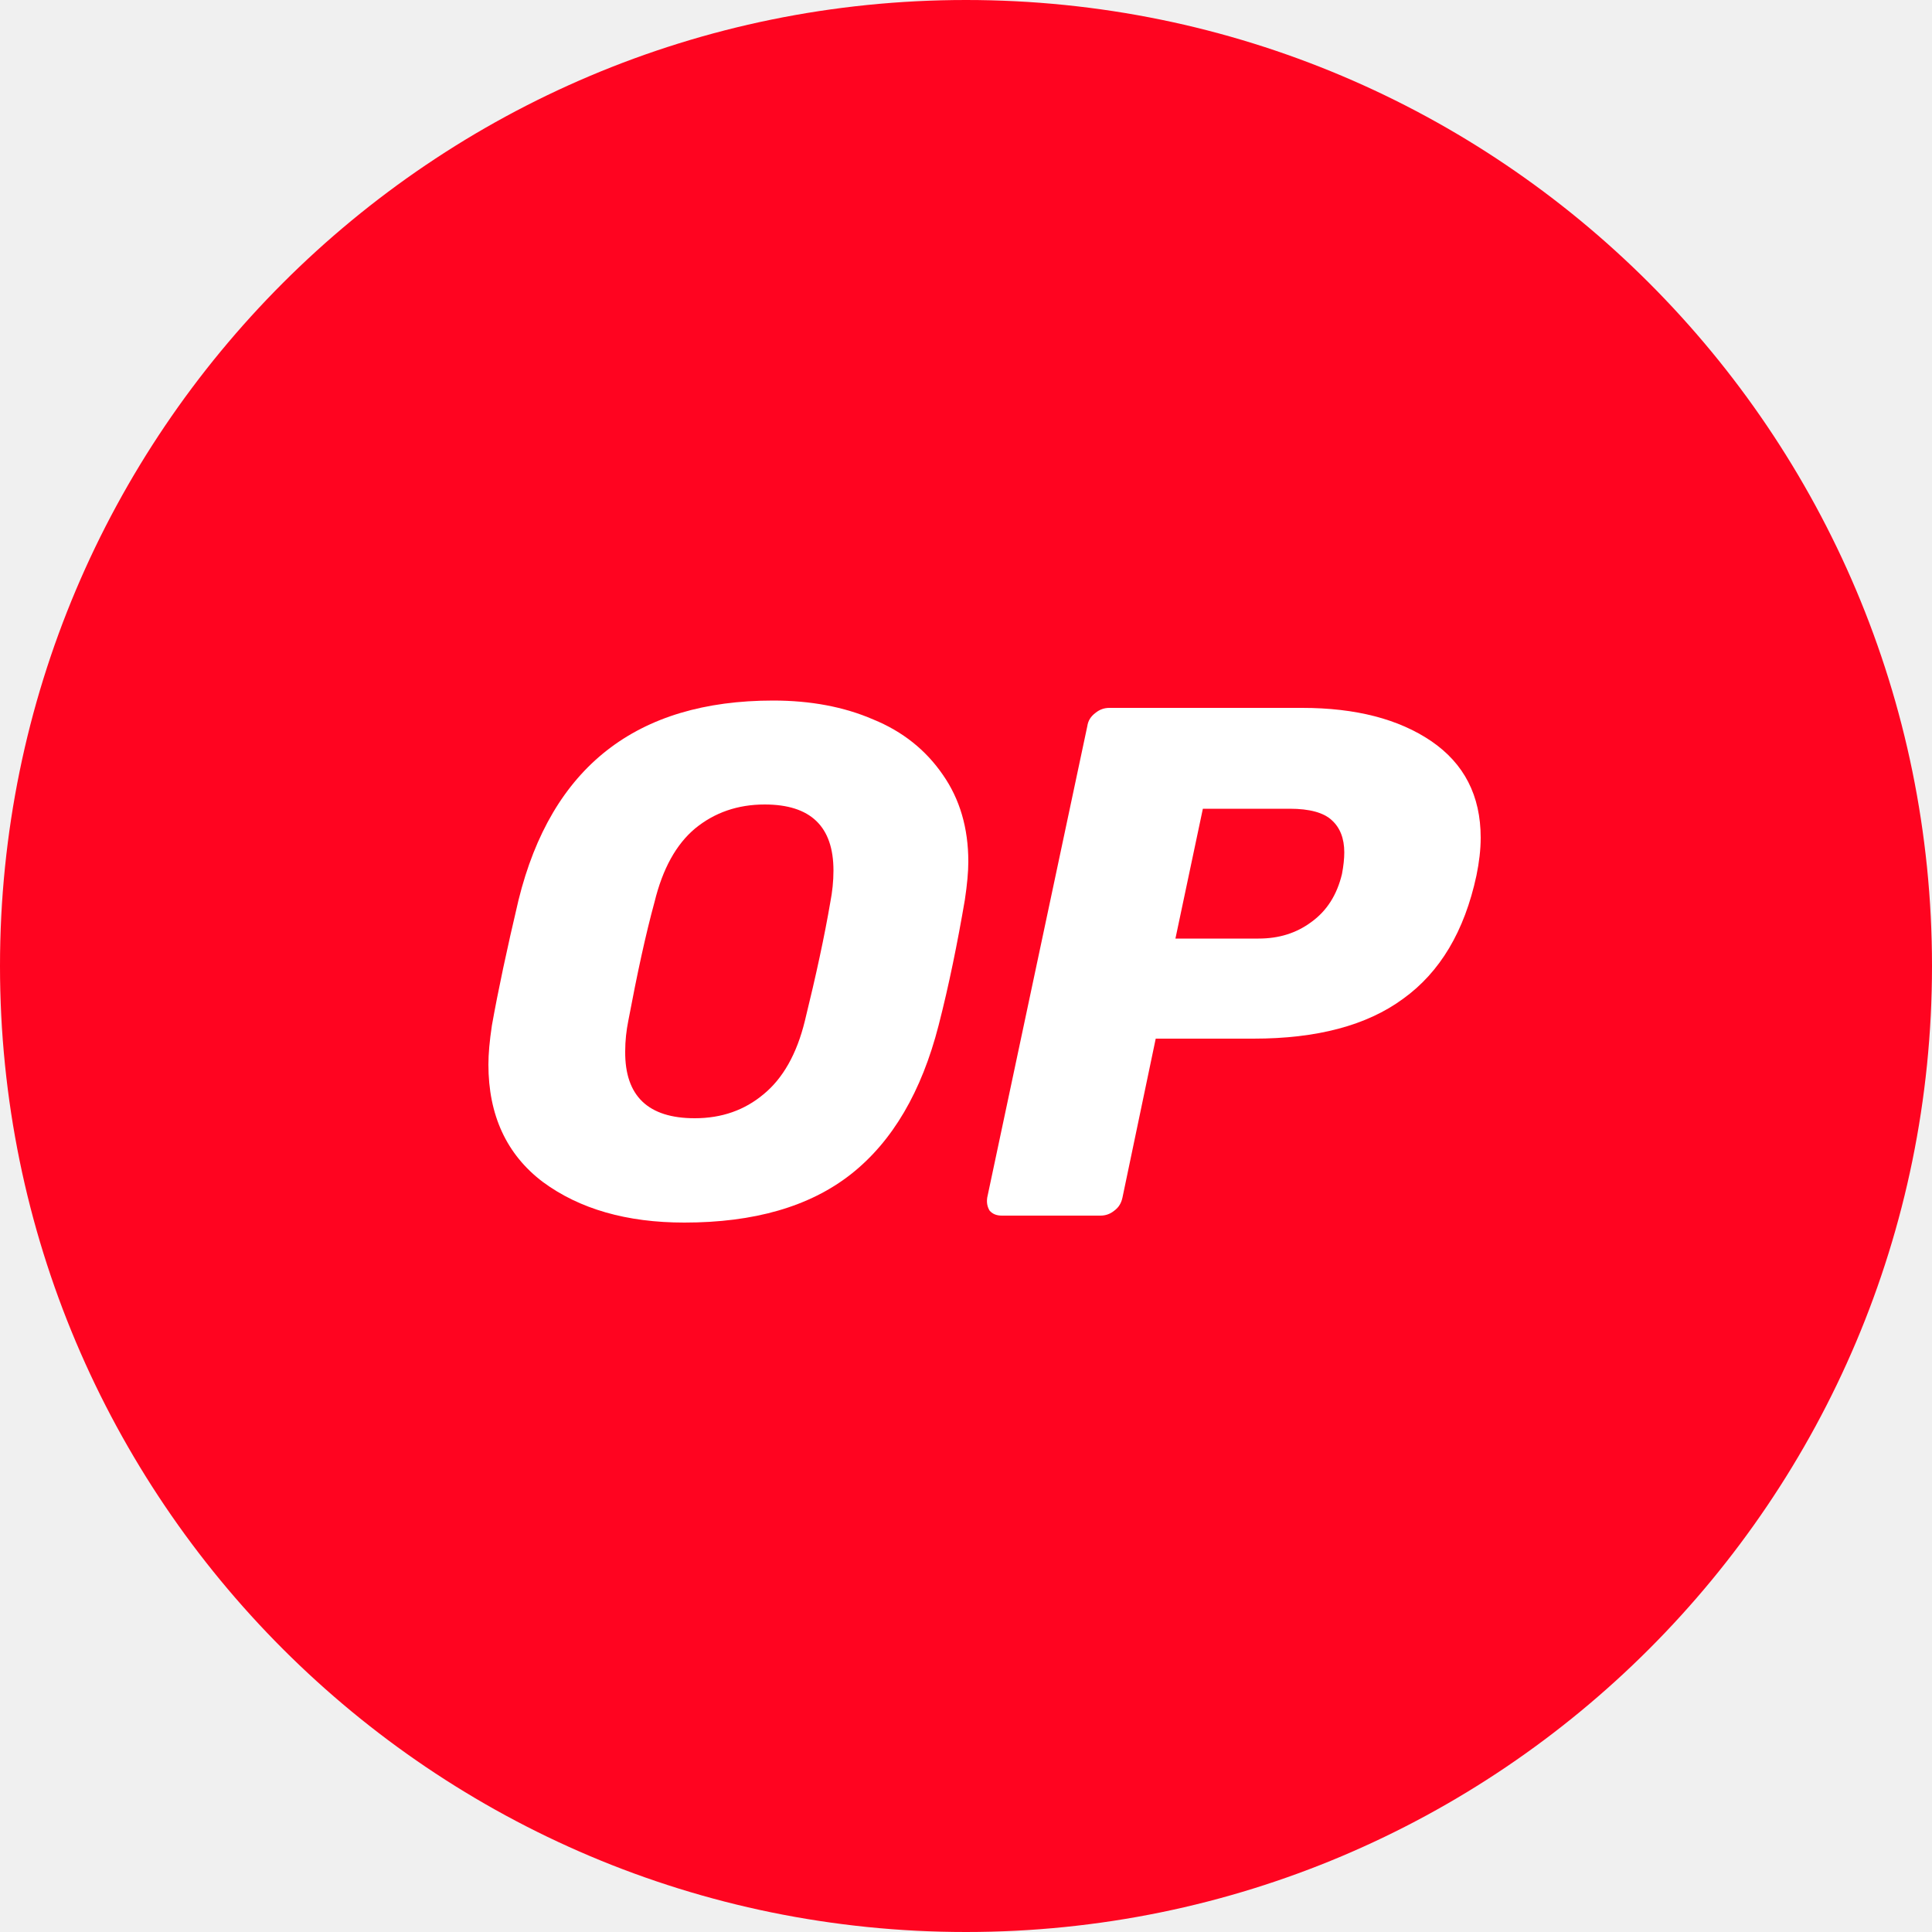
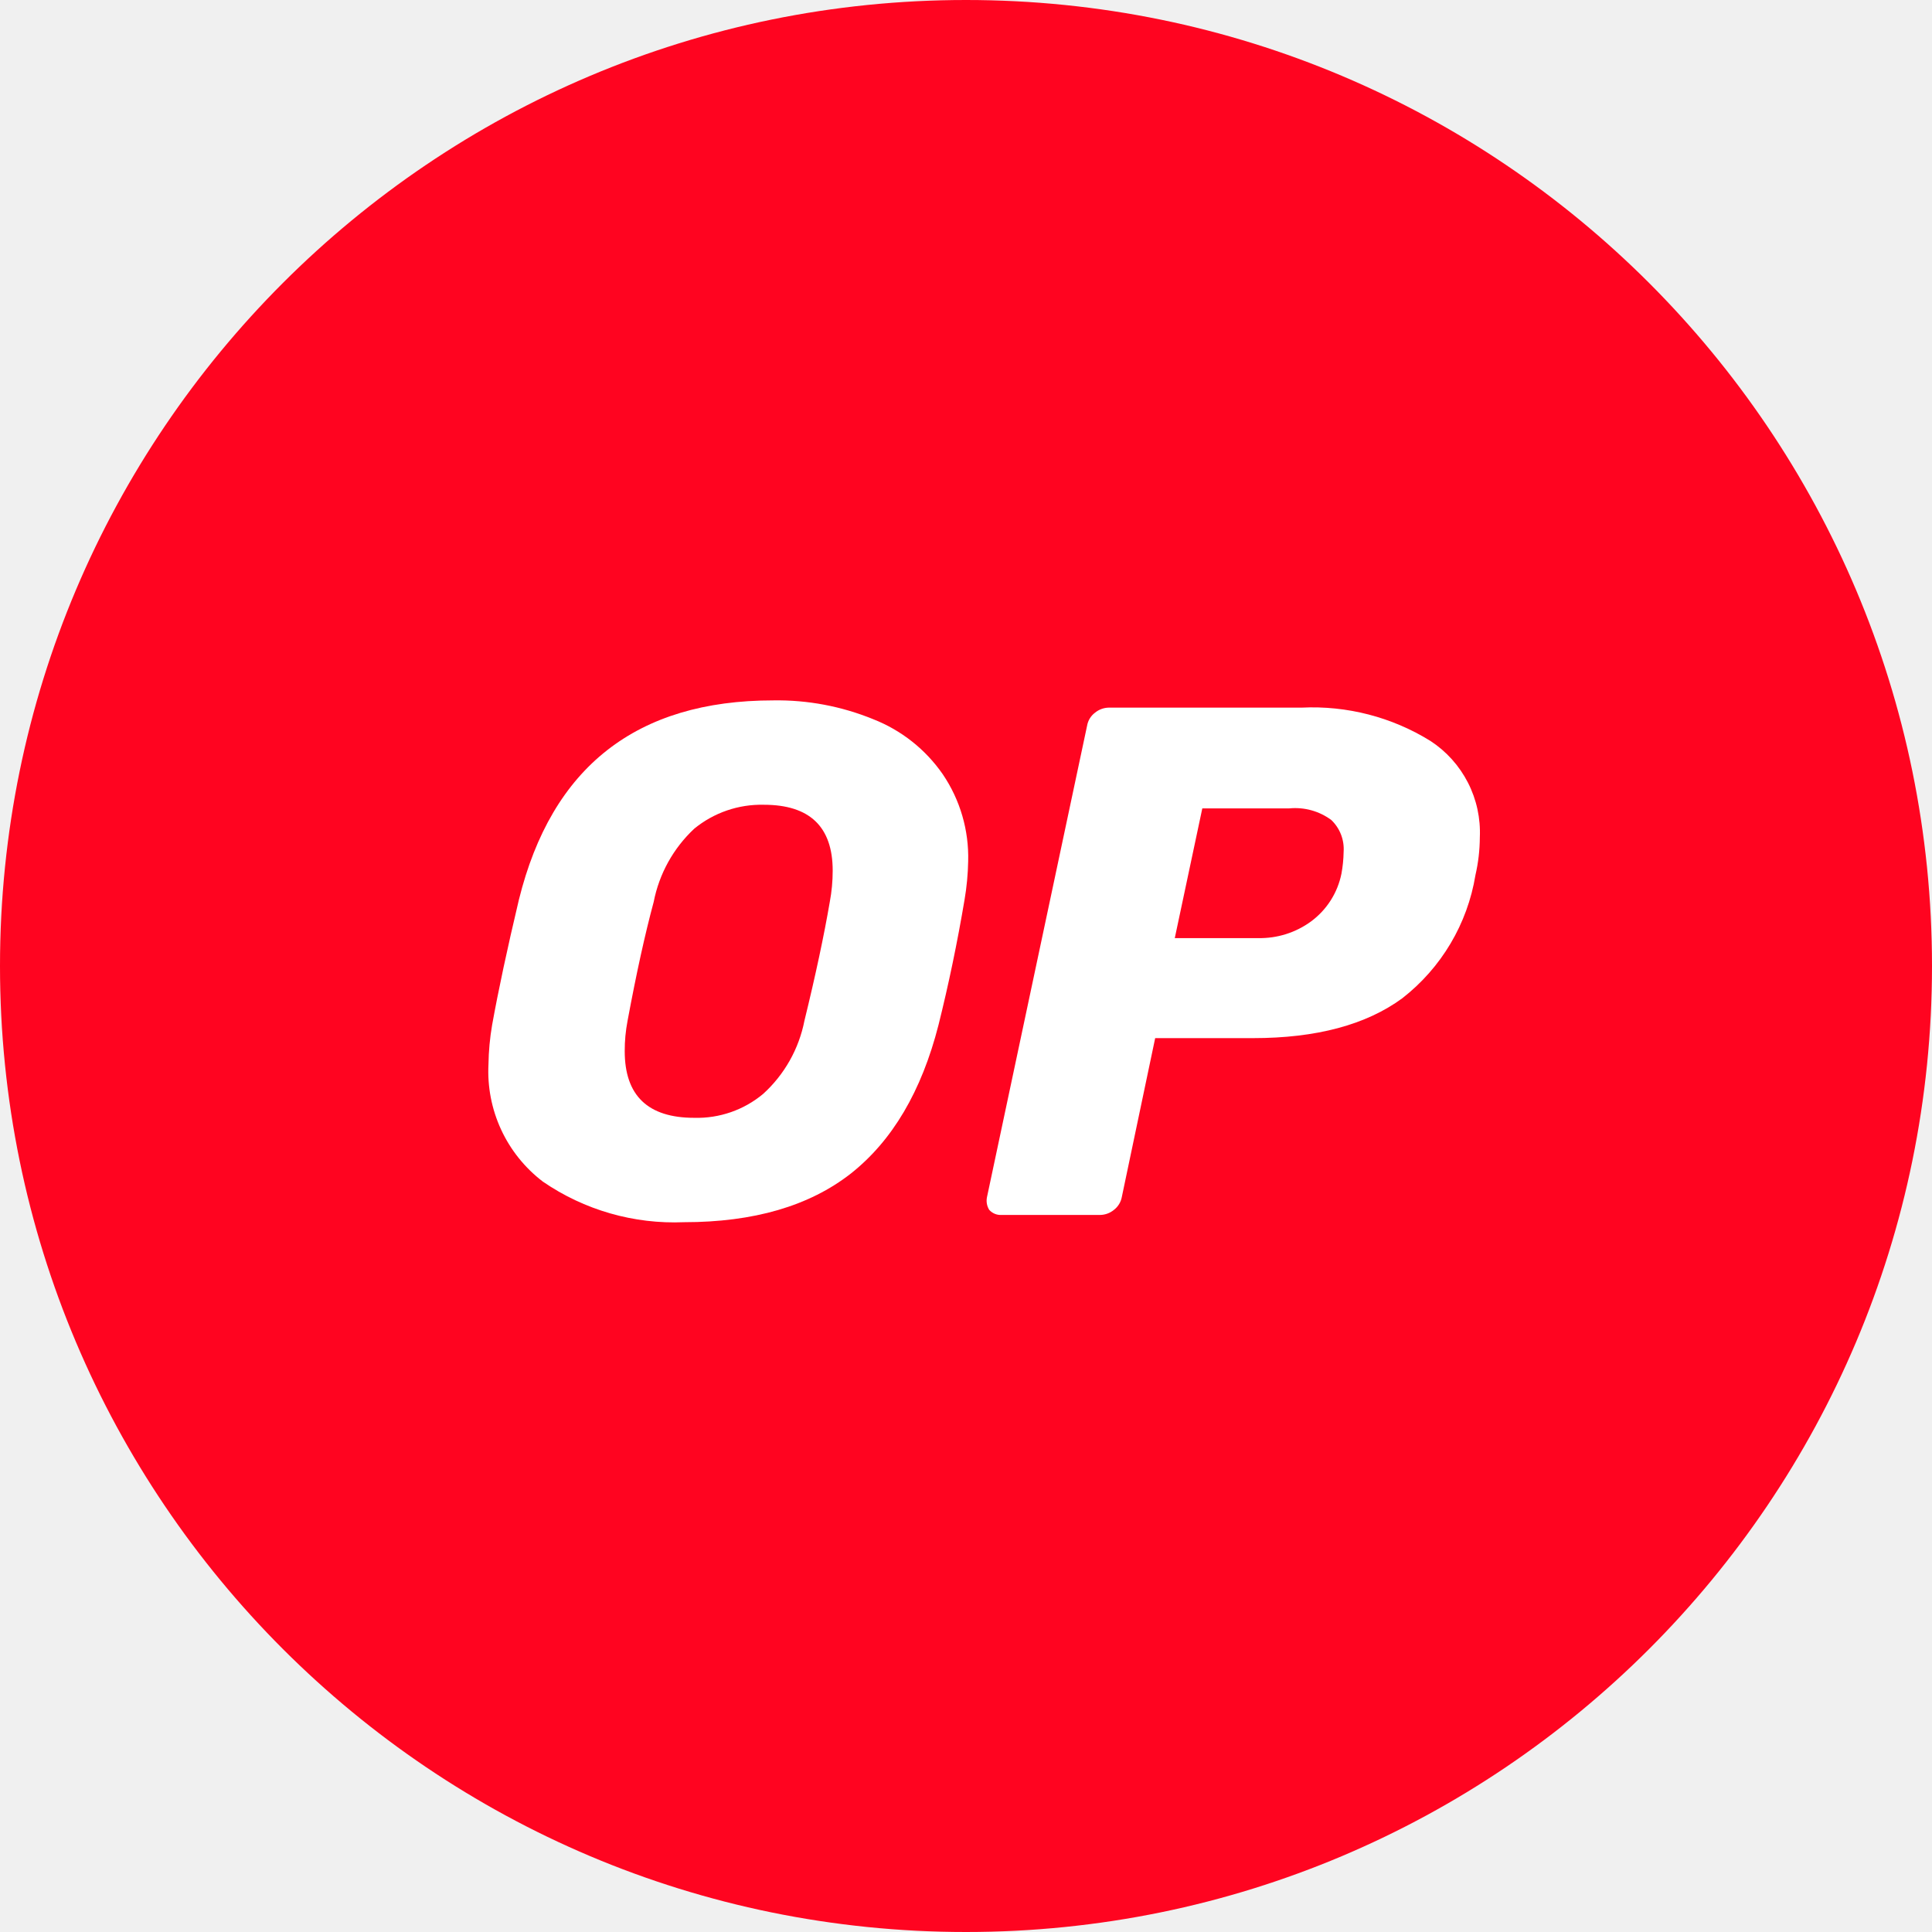
- <svg xmlns="http://www.w3.org/2000/svg" version="1.1" id="Layer_1" x="0px" y="0px" viewBox="0 0 500 500" style="enable-background:new 0 0 500 500;" xml:space="preserve">
-   <style type="text/css">
- 	.st0{fill:#FF0420;}
- 	.st1{fill:#FFFFFF;}
- </style>
-   <circle class="st0" cx="250" cy="250" r="250" />
-   <path class="st1" d="M177.1,316.4c-14.9,0-27.1-3.5-36.6-10.5c-9.4-7.1-14.1-17.3-14.1-30.4c0-2.8,0.3-6.1,0.9-10.1  c1.6-9,3.9-19.8,6.9-32.5c8.5-34.4,30.5-51.6,65.9-51.6c9.6,0,18.3,1.6,25.9,4.9c7.6,3.1,13.6,7.9,18,14.3  c4.4,6.3,6.6,13.8,6.6,22.5c0,2.6-0.3,5.9-0.9,9.9c-1.9,11.1-4.1,22-6.8,32.5c-4.4,17.1-11.9,30-22.7,38.5  C209.5,312.3,195.1,316.4,177.1,316.4z M179.8,289.4c7,0,12.9-2.1,17.8-6.2c5-4.1,8.6-10.4,10.7-19c2.9-11.8,5.1-22,6.6-30.8  c0.5-2.6,0.8-5.3,0.8-8.1c0-11.4-5.9-17.1-17.8-17.1c-7,0-13,2.1-18,6.2c-4.9,4.1-8.4,10.4-10.5,19c-2.3,8.4-4.5,18.6-6.8,30.8  c-0.5,2.5-0.8,5.1-0.8,7.9C161.7,283.7,167.8,289.4,179.8,289.4z" />
-   <path class="st1" d="M259.3,314.6c-1.4,0-2.4-0.4-3.2-1.3c-0.6-1-0.8-2.1-0.6-3.4l25.9-122c0.2-1.4,0.9-2.5,2.1-3.4  c1.1-0.9,2.3-1.3,3.6-1.3H337c13.9,0,25,2.9,33.4,8.6c8.5,5.8,12.8,14.1,12.8,25c0,3.1-0.4,6.4-1.1,9.8c-3.1,14.4-9.4,25-19,31.9  c-9.4,6.9-22.3,10.3-38.7,10.3h-25.3l-8.6,41.1c-0.3,1.4-0.9,2.5-2.1,3.4c-1.1,0.9-2.3,1.3-3.6,1.3H259.3z M325.7,242.9  c5.3,0,9.8-1.4,13.7-4.3c4-2.9,6.6-7,7.9-12.4c0.4-2.1,0.6-4,0.6-5.6c0-3.6-1.1-6.4-3.2-8.3c-2.1-2-5.8-3-10.9-3h-22.5l-7.1,33.6  H325.7z" />
+ <svg xmlns="http://www.w3.org/2000/svg" width="48" height="48" viewBox="0 0 48 48" fill="none">
+   <path d="M24 48C37.255 48 48 37.255 48 24C48 10.745 37.255 0 24 0C10.745 0 0 10.745 0 24C0 37.255 10.745 48 24 48Z" fill="#FF0420" />
+   <path fill-rule="evenodd" clip-rule="evenodd" d="M13.486 29.356C14.516 30.064 15.748 30.418 16.997 30.365C18.726 30.365 20.106 29.963 21.137 29.158C22.17 28.342 22.896 27.112 23.316 25.468C23.568 24.459 23.784 23.421 23.964 22.353C24.018 22.037 24.048 21.718 24.054 21.398C24.075 20.63 23.855 19.874 23.424 19.238C22.997 18.62 22.395 18.143 21.696 17.869C20.908 17.547 20.063 17.387 19.211 17.401C15.815 17.401 13.708 19.052 12.892 22.353C12.604 23.564 12.382 24.602 12.226 25.468C12.171 25.789 12.141 26.114 12.136 26.44C12.107 26.999 12.215 27.557 12.45 28.065C12.685 28.573 13.041 29.016 13.486 29.356ZM18.96 27.178C18.481 27.578 17.873 27.789 17.249 27.772C16.097 27.772 15.521 27.22 15.521 26.116C15.52 25.862 15.544 25.608 15.592 25.359C15.808 24.195 16.024 23.211 16.241 22.407C16.377 21.709 16.73 21.073 17.249 20.588C17.735 20.19 18.349 19.979 18.977 19.994C20.117 19.994 20.688 20.54 20.688 21.632C20.688 21.892 20.664 22.151 20.616 22.407C20.472 23.247 20.262 24.231 19.986 25.359C19.849 26.06 19.489 26.698 18.96 27.178Z" fill="white" />
+   <path fill-rule="evenodd" clip-rule="evenodd" d="M24.716 30.157C24.769 30.179 24.826 30.188 24.883 30.185L27.333 30.185C27.458 30.183 27.578 30.139 27.675 30.059C27.779 29.98 27.849 29.864 27.872 29.735L28.7 25.792H31.13C32.702 25.792 33.939 25.462 34.839 24.802C35.809 24.047 36.459 22.954 36.657 21.741C36.728 21.434 36.764 21.12 36.766 20.805C36.787 20.333 36.686 19.865 36.471 19.445C36.256 19.025 35.936 18.668 35.541 18.41C34.582 17.815 33.464 17.526 32.336 17.581H27.547C27.422 17.583 27.301 17.628 27.205 17.707C27.1 17.786 27.03 17.902 27.008 18.032L24.523 29.735C24.498 29.846 24.517 29.962 24.577 30.059C24.616 30.102 24.663 30.135 24.716 30.157ZM32.572 22.893C32.191 23.172 31.729 23.317 31.257 23.307H29.187L29.871 20.084H32.031C32.403 20.048 32.775 20.15 33.075 20.372C33.182 20.474 33.264 20.597 33.317 20.734C33.37 20.871 33.392 21.018 33.382 21.165C33.379 21.346 33.361 21.526 33.328 21.705C33.233 22.181 32.963 22.605 32.572 22.893Z" fill="white" />
</svg>
